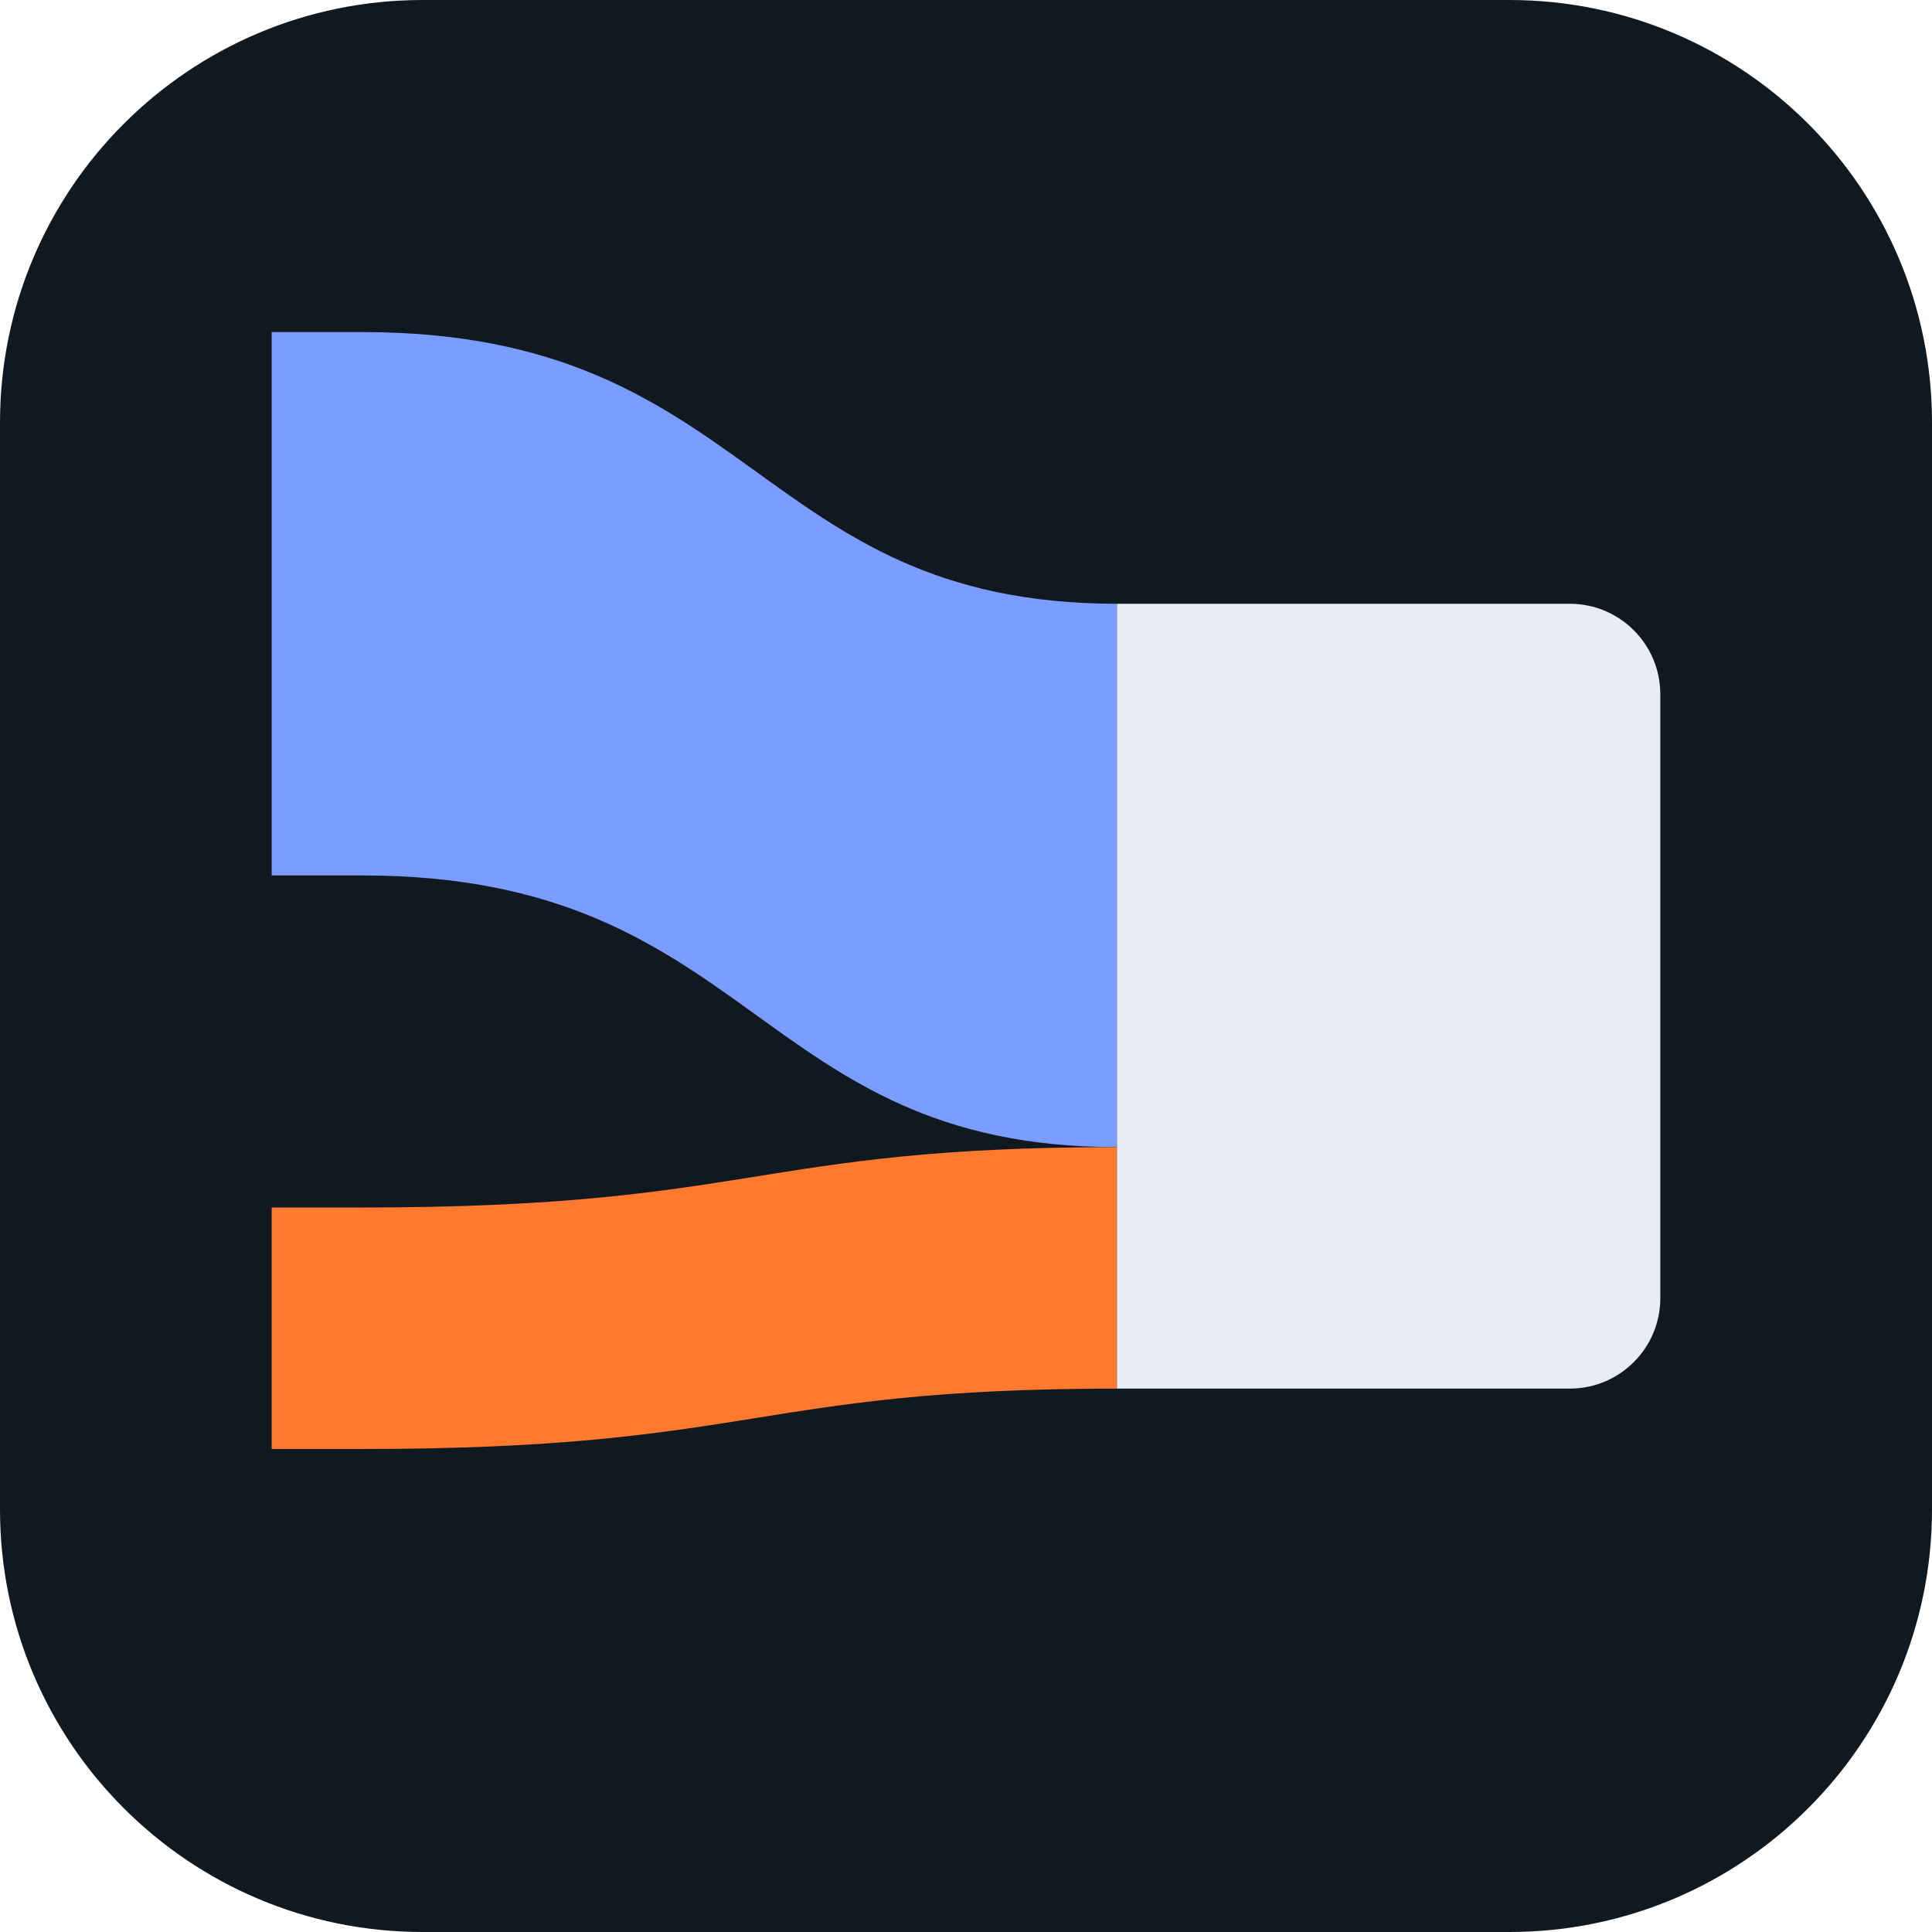
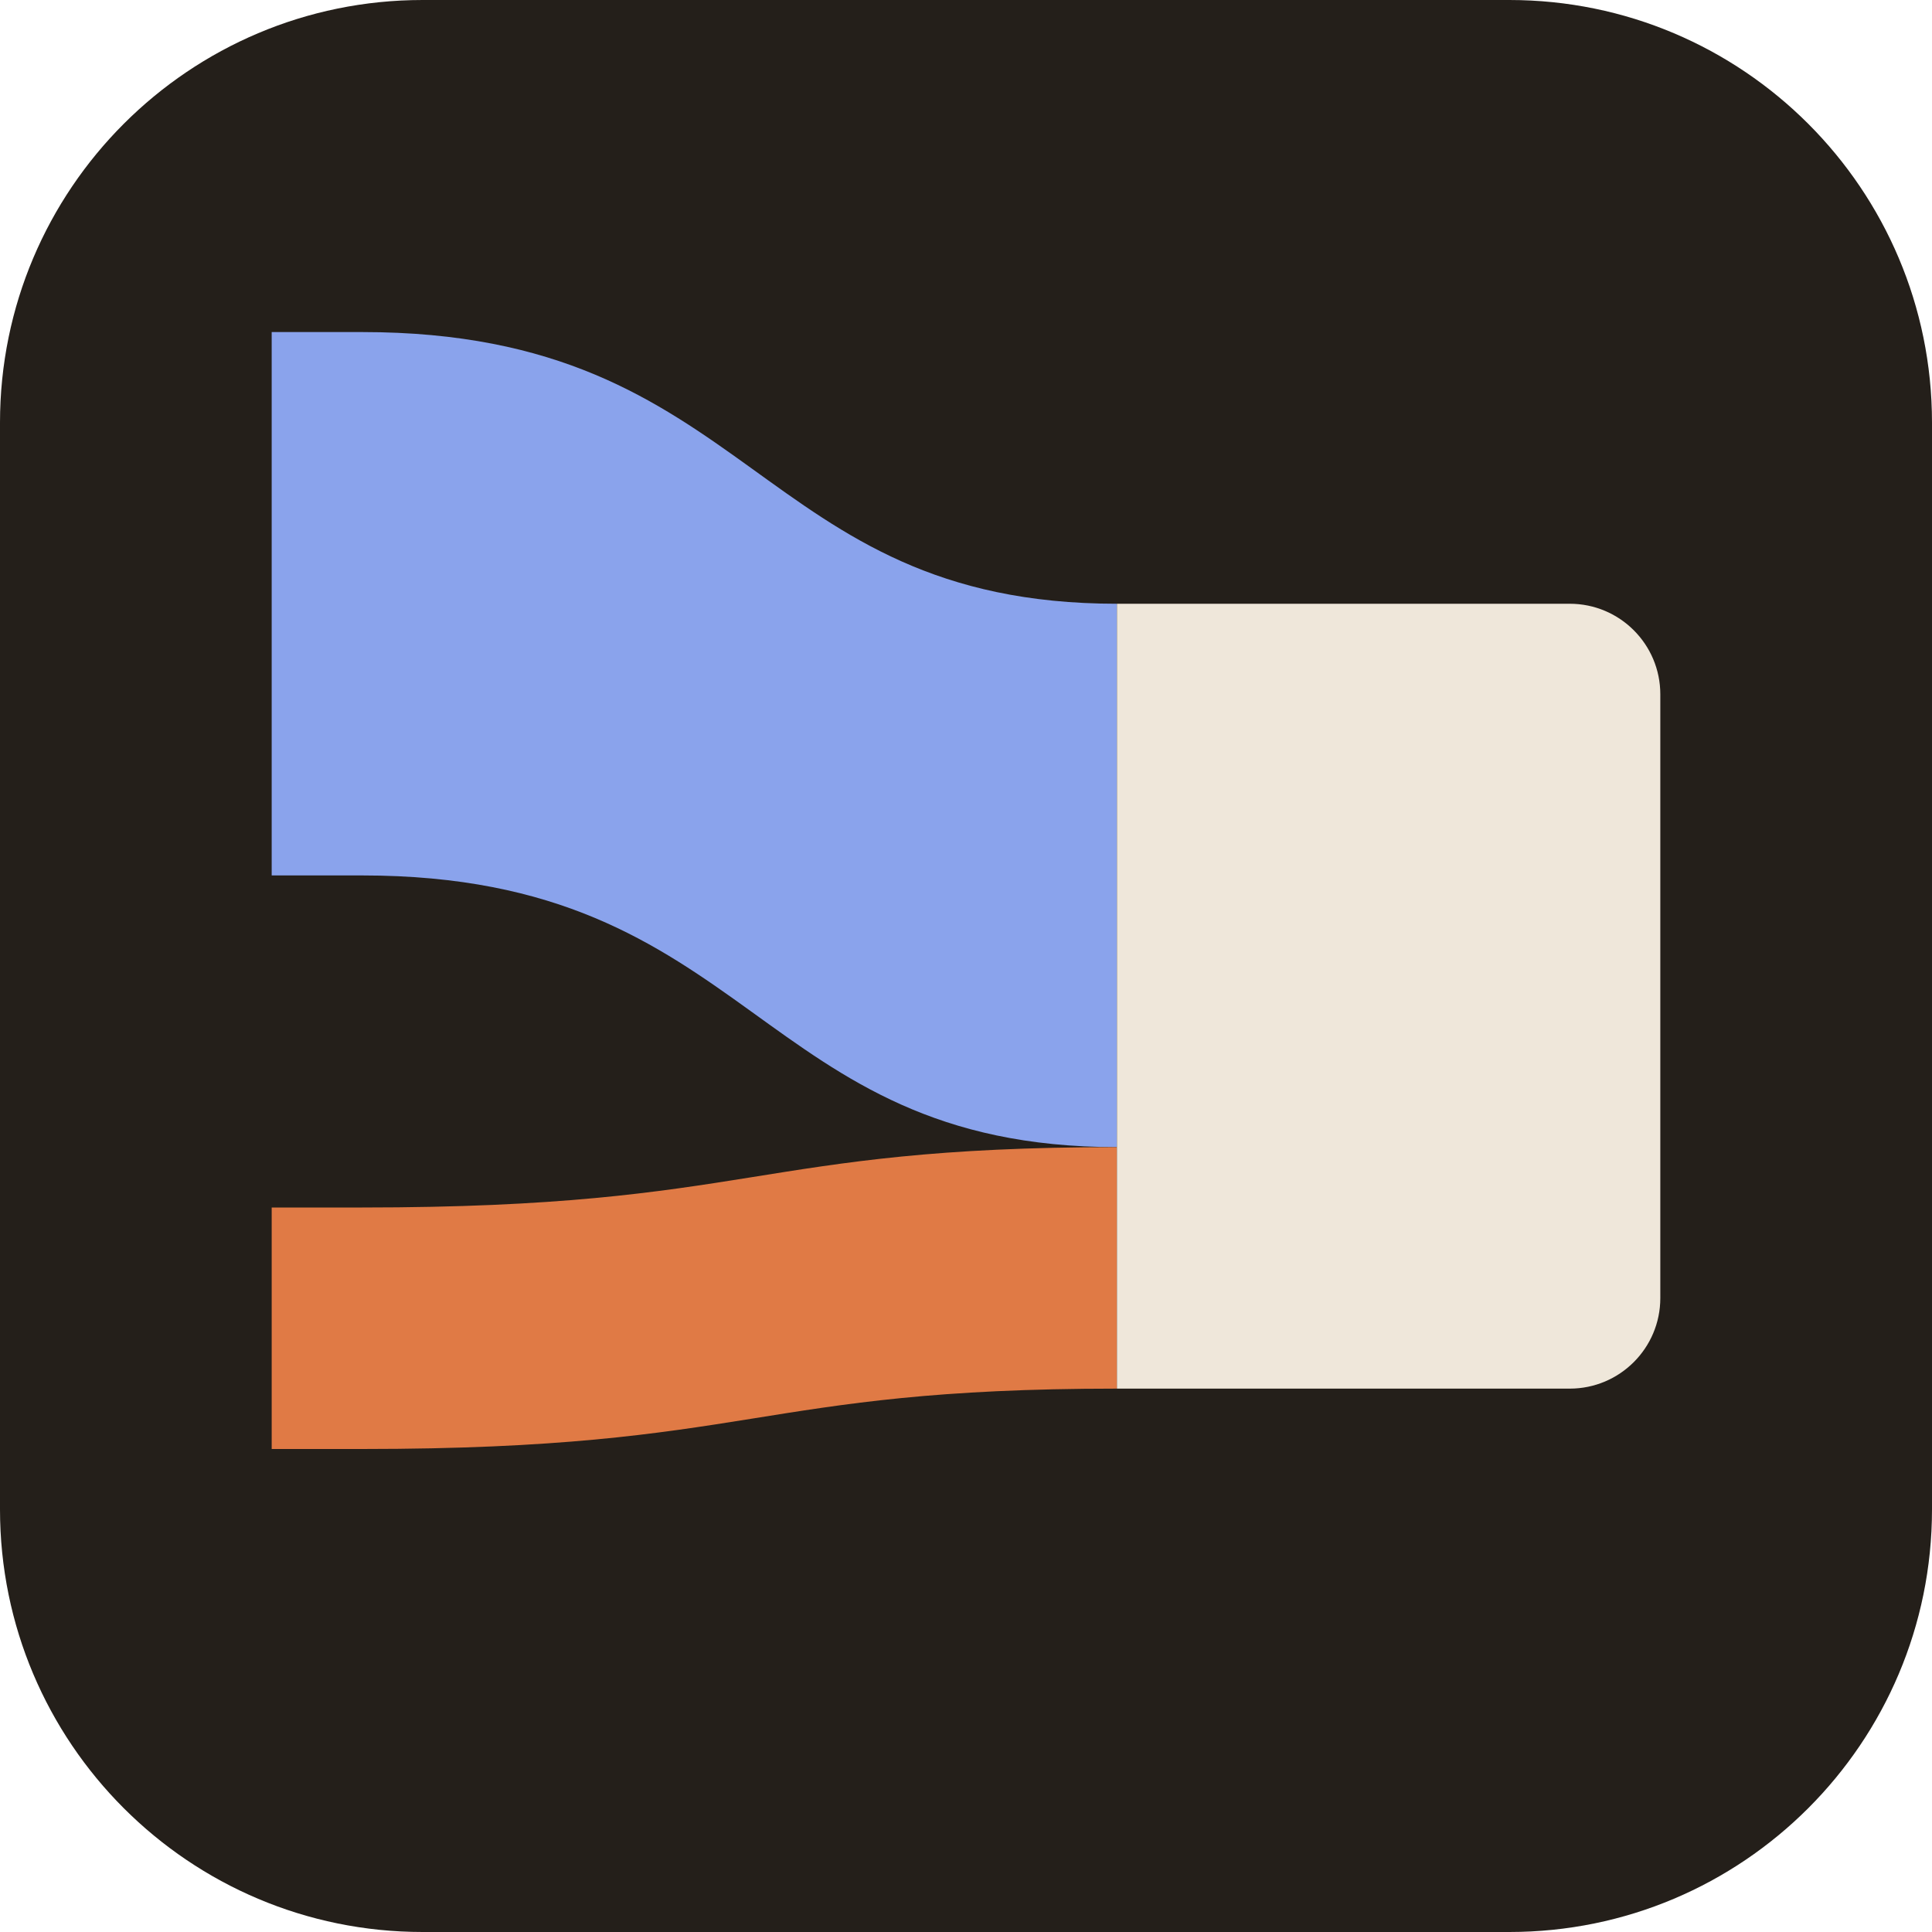
<svg xmlns="http://www.w3.org/2000/svg" viewBox="0 0 64 64">
-   <rect width="64" height="64" rx="14" fill="#101820" />
-   <path d="M9 11h3c13 0 13 9 25 9v18c-12 0-12-9-25-9H9z" fill="#7b9dff" />
-   <path d="M9 40h3c13 0 13-2 25-2v8c-12 0-12 2-25 2H9z" fill="#ff7a2e" />
-   <path d="M37 20h15a3 3 0 0 1 3 3v20a3 3 0 0 1-3 3H37z" fill="#e7edf3" />
+   <rect width="64" height="64" rx="14" fill="#241f1a" />
+   <path d="M9 11h3c13 0 13 9 25 9v18c-12 0-12-9-25-9H9z" fill="#8aa3ec" />
+   <path d="M9 40h3c13 0 13-2 25-2v8c-12 0-12 2-25 2H9z" fill="#e07a45" />
+   <path d="M37 20h15a3 3 0 0 1 3 3v20a3 3 0 0 1-3 3H37z" fill="#efe7da" />
</svg>
